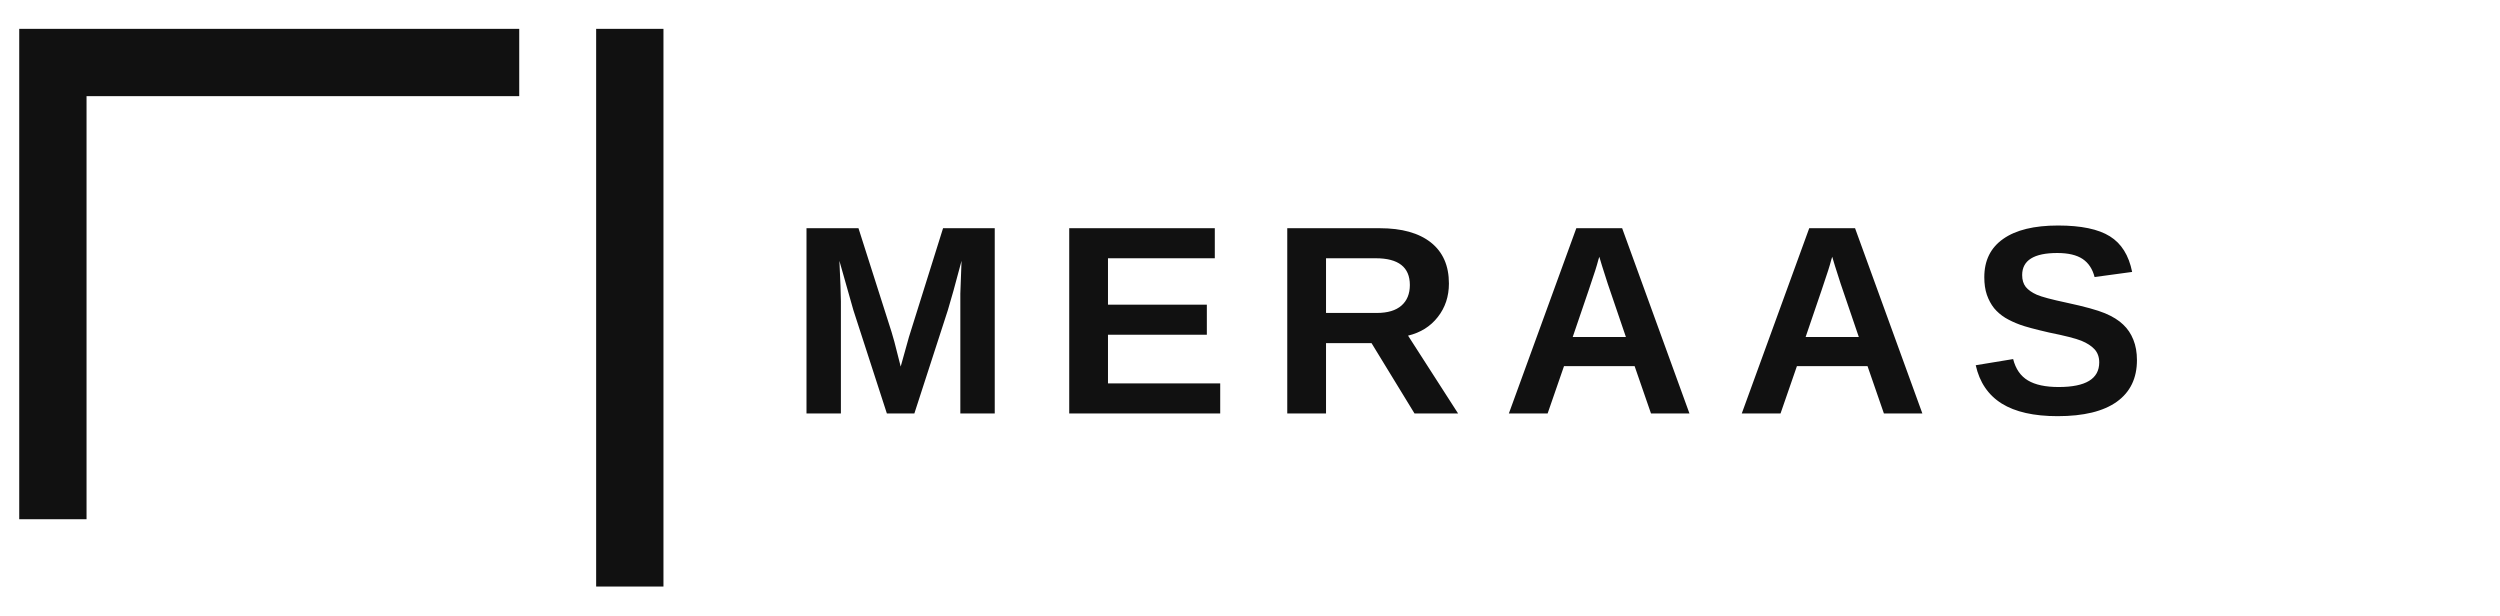
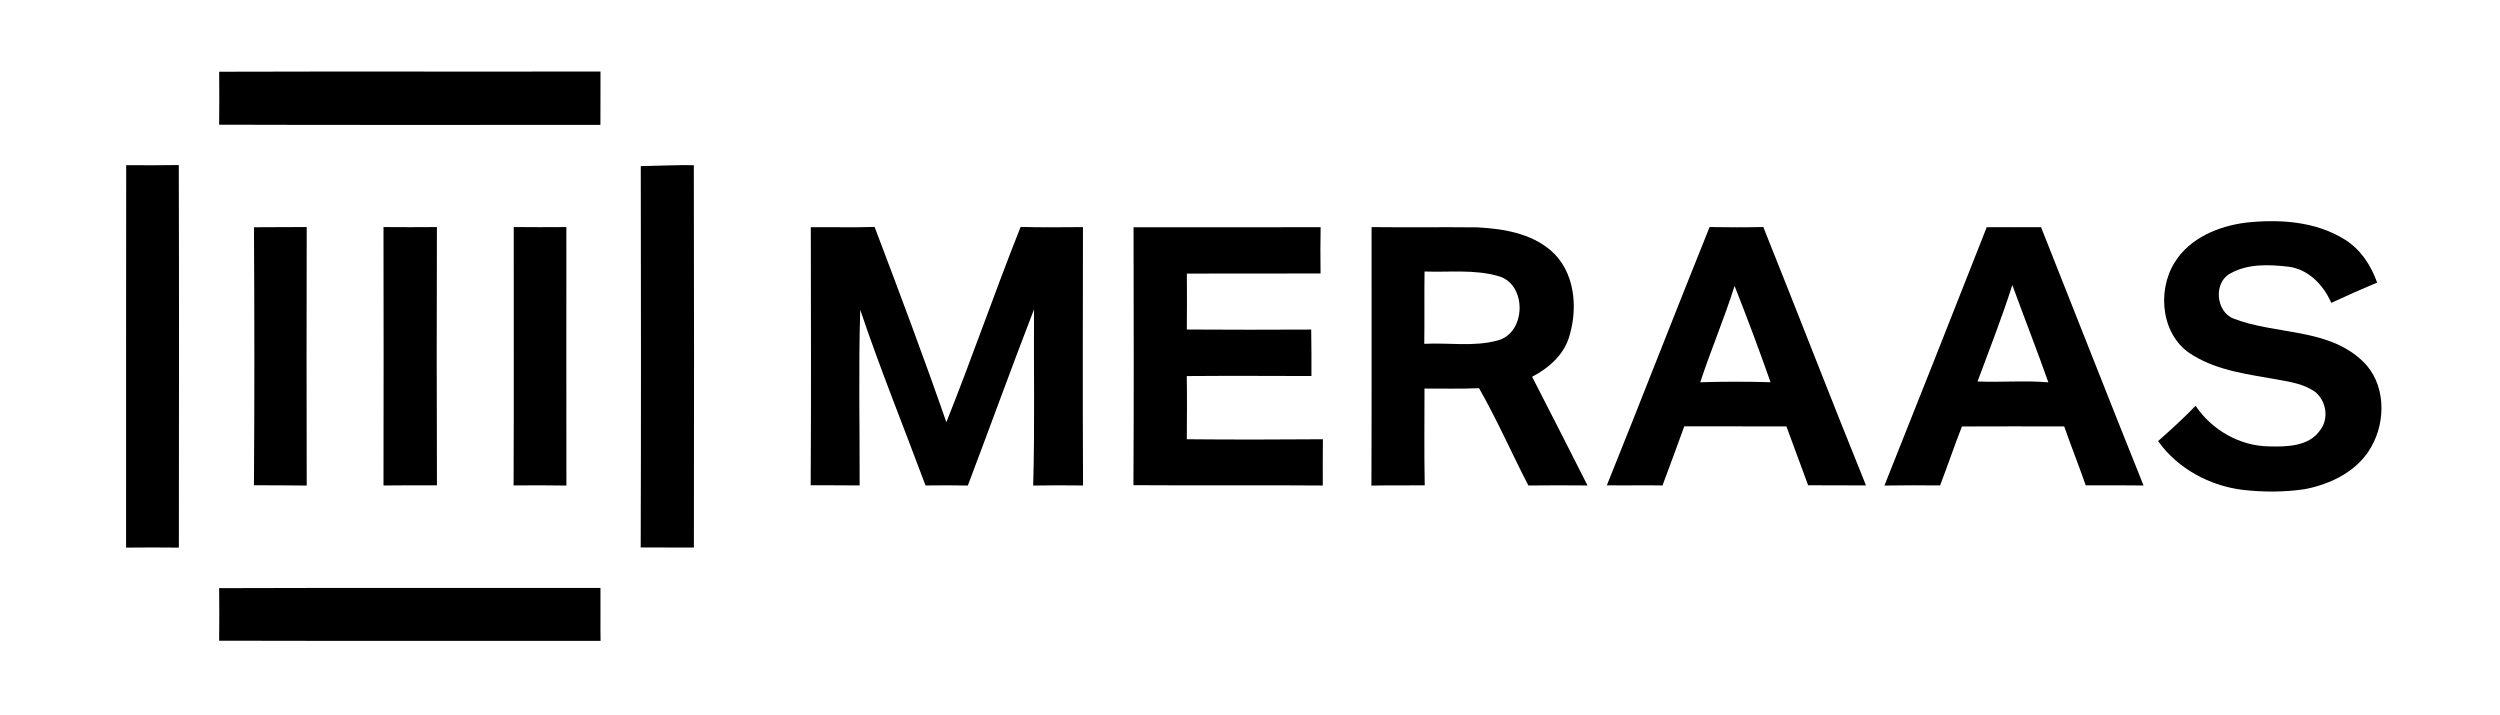
- <svg xmlns="http://www.w3.org/2000/svg" aria-label="Meraas" viewBox="0 0 260 64">
-   <g fill="#111">
-     <path d="M2 3h52v7H9v44H2zm60 0h7v58h-7z" />
-     <text x="82" y="43" font-family="Arial,sans-serif" font-size="28" font-weight="700" letter-spacing="4">MERAAS</text>
+ <svg xmlns="http://www.w3.org/2000/svg" version="1.1" id="Layer_1" x="0px" y="0px" width="2024.92px" height="579px" viewBox="0 0 2024.92 579" style="enable-background:new 0 0 2024.92 579;" xml:space="preserve">
+   <g>
+     <path d="M177.53,58.1c102.93-0.33,205.89,0.03,308.85-0.18c-0.09,14.4,0.06,28.8-0.06,43.23c-102.96-0.09-205.89,0.21-308.82-0.15   C177.65,86.69,177.65,72.41,177.53,58.1z" />
+     <path d="M102.21,133.78c14.19,0.09,28.38,0.15,42.6-0.09c0.3,103.29,0.18,206.57,0.06,309.86c-14.25-0.15-28.5-0.18-42.75,0   C102.21,340.29,102.03,237.04,102.21,133.78z" />
+     <path d="M519.01,134.55c14.34-0.21,28.65-0.98,42.96-0.77c0.27,103.23,0.18,206.48,0.06,309.71c-14.37-0.03-28.71-0.09-43.08-0.06   C519.27,340.47,519.19,237.51,519.01,134.55z" />
+     <path d="M1818.79,180.36c27.28-2.97,56.7-1.25,80.54,13.75c12.71,7.87,21.14,20.87,26.07,34.77   c-12.47,5.25-24.88,10.72-37.14,16.42c-6.23-14.34-18.38-27.19-34.53-29.27c-15.59-1.81-32.78-2.55-46.91,5.28   c-14.1,7.15-12.23,30.82,2.05,36.64c34.17,13.36,76.68,7.51,104.89,34.65c18.58,17.69,19.12,48.18,6.8,69.53   c-10.93,19.39-32.48,29.99-53.62,34.05c-16.63,2.55-33.61,2.46-50.26,0.62c-26.96-3.33-52.88-17.22-68.7-39.54   c10.42-9.2,20.72-18.56,30.37-28.56c13.21,19.53,35.51,32.42,59.23,32.86c14.61,0.39,32.92,0.15,41.92-13.51   c7.04-9.35,4.57-23.31-4.22-30.58c-8.61-6.15-19.27-8.02-29.45-9.83c-23.75-4.33-48.81-7.01-69.8-19.98   c-25.35-14.84-29.39-51.63-14.55-75.23C1773.67,192.83,1796.73,183.21,1818.79,180.36z" />
+     <path d="M205.71,184.07c14.25-0.21,28.5,0.03,42.72-0.18c-0.15,69.8-0.18,139.59,0,209.39c-14.25-0.27-28.5-0.09-42.75-0.24   C206.18,323.4,206.09,253.72,205.71,184.07z" />
+     <path d="M310.62,183.92c14.43,0.15,28.83,0.09,43.26,0c-0.18,69.74-0.24,139.48,0.03,209.21c-14.43-0.03-28.86-0.09-43.29,0.09   C310.74,323.46,310.74,253.69,310.62,183.92z" />
+     <path d="M416.11,183.89c14.22,0.18,28.41,0.12,42.63,0.03c-0.03,69.8-0.06,139.56,0.03,209.36c-14.28-0.21-28.53-0.27-42.78-0.09   C416.29,323.43,416.05,253.66,416.11,183.89z" />
+     <path d="M656.73,184.04c17.22-0.21,34.44,0.36,51.66-0.24c19.92,52.52,39.72,105.13,58.13,158.18   c20.93-52.37,39.28-105.78,60.15-158.18c16.8,0.45,33.67,0.3,50.5,0.15c-0.15,69.74-0.27,139.51,0.06,209.27   c-13.48-0.15-26.93-0.21-40.38,0.06c1.37-47.56,0.36-95.15,0.68-142.71c-18.35,47.38-35.6,95.21-53.62,142.71   c-11.43-0.21-22.83-0.27-34.26-0.06c-17.66-47.44-36.75-94.38-52.9-142.33c-1.42,47.35-0.36,94.88-0.47,142.3   c-13.24-0.18-26.45-0.06-39.66-0.15C657.06,323.4,656.82,253.72,656.73,184.04z" />
+     <path d="M918.14,184.1c50.5-0.12,101.03,0.06,151.53-0.06c-0.24,12.47-0.24,24.97-0.06,37.47c-36.1,0.12-72.2-0.06-108.3,0.09   c0.09,15.08,0.18,30.19-0.03,45.3c33.58,0.27,67.18,0.15,100.76,0.03c0.27,12.53,0.15,25.09,0.18,37.64   c-33.67-0.09-67.33-0.24-100.97,0.03c0.3,17.07,0.12,34.11,0.03,51.18c36.72,0.33,73.48,0.3,110.23,0   c-0.15,12.47-0.12,24.97-0.09,37.47c-51.12-0.42-102.25,0.09-153.37-0.27C918.43,323.37,918.26,253.72,918.14,184.1z" />
+     <g>
+       <path d="M1110.93,183.95c28.59,0.33,57.18-0.09,85.8,0.21c20.69,1.1,42.81,4.69,59.14,18.5c19.45,16.6,22.39,45.66,15.44,68.97    c-4.07,15.35-16.74,26.45-30.34,33.55c15.05,29.3,30.01,58.63,44.86,88.03c-15.97-0.15-31.94-0.18-47.89,0.03    c-13.54-26.16-25.38-53.26-39.96-78.82c-14.73,0.65-29.45,0.24-44.18,0.3c-0.03,26.13-0.3,52.25,0.18,78.38    c-14.4,0.18-28.8-0.09-43.17,0.21C1111.08,323.52,1110.87,253.72,1110.93,183.95z M1153.83,219.91    c-0.27,19.53,0.06,39.04-0.21,58.58c19.74-1.1,40.2,2.61,59.47-2.76c23.19-6,23.87-45.63,0.68-52.04    C1194.42,218.01,1173.75,220.65,1153.83,219.91z" />
+     </g>
+     <g>
+       <path d="M1301.5,393.08c28.06-69.59,55.16-139.59,83.22-209.18c14.49,0.27,29.01,0.3,43.49-0.03    c27.97,69.68,54.98,139.71,83.19,209.3c-15.65-0.06-31.26-0.03-46.88-0.12c-5.76-15.91-11.79-31.77-17.58-47.68    c-27.58-0.06-55.16,0.03-82.74-0.06c-5.85,15.97-11.58,32-17.63,47.89C1331.55,392.93,1316.5,393.32,1301.5,393.08z     M1377.15,309.62c18.97-0.59,37.97-0.59,56.94-0.03c-9.2-26.16-18.91-52.19-29.15-77.99    C1396.65,257.97,1385.76,283.38,1377.15,309.62z" />
+     </g>
+     <g>
+       <path d="M1609.19,184.01c14.64,0.03,29.33,0.09,44,0c27.73,69.71,55.01,139.59,83.01,209.21c-15.62-0.18-31.23-0.15-46.82-0.09    c-5.55-16-11.85-31.74-17.43-47.74c-27.61-0.12-55.22-0.03-82.83,0.03c-6.23,15.79-11.61,31.91-17.72,47.77    c-15.02-0.18-30.04-0.15-45.07,0.09C1554.18,323.61,1581.67,253.81,1609.19,184.01z M1601.74,309    c19.12,0.77,38.27-0.95,57.36,0.68c-9.32-26.42-19.59-52.52-29.18-78.82C1621.51,257.25,1611.36,283.05,1601.74,309z" />
+     </g>
+     <path d="M177.5,476.38c102.93-0.36,205.89-0.03,308.85-0.18c0.15,14.31-0.15,28.59,0.09,42.87   c-102.99-0.09-205.95,0.15-308.94-0.12C177.68,504.77,177.65,490.57,177.5,476.38z" />
  </g>
</svg>
